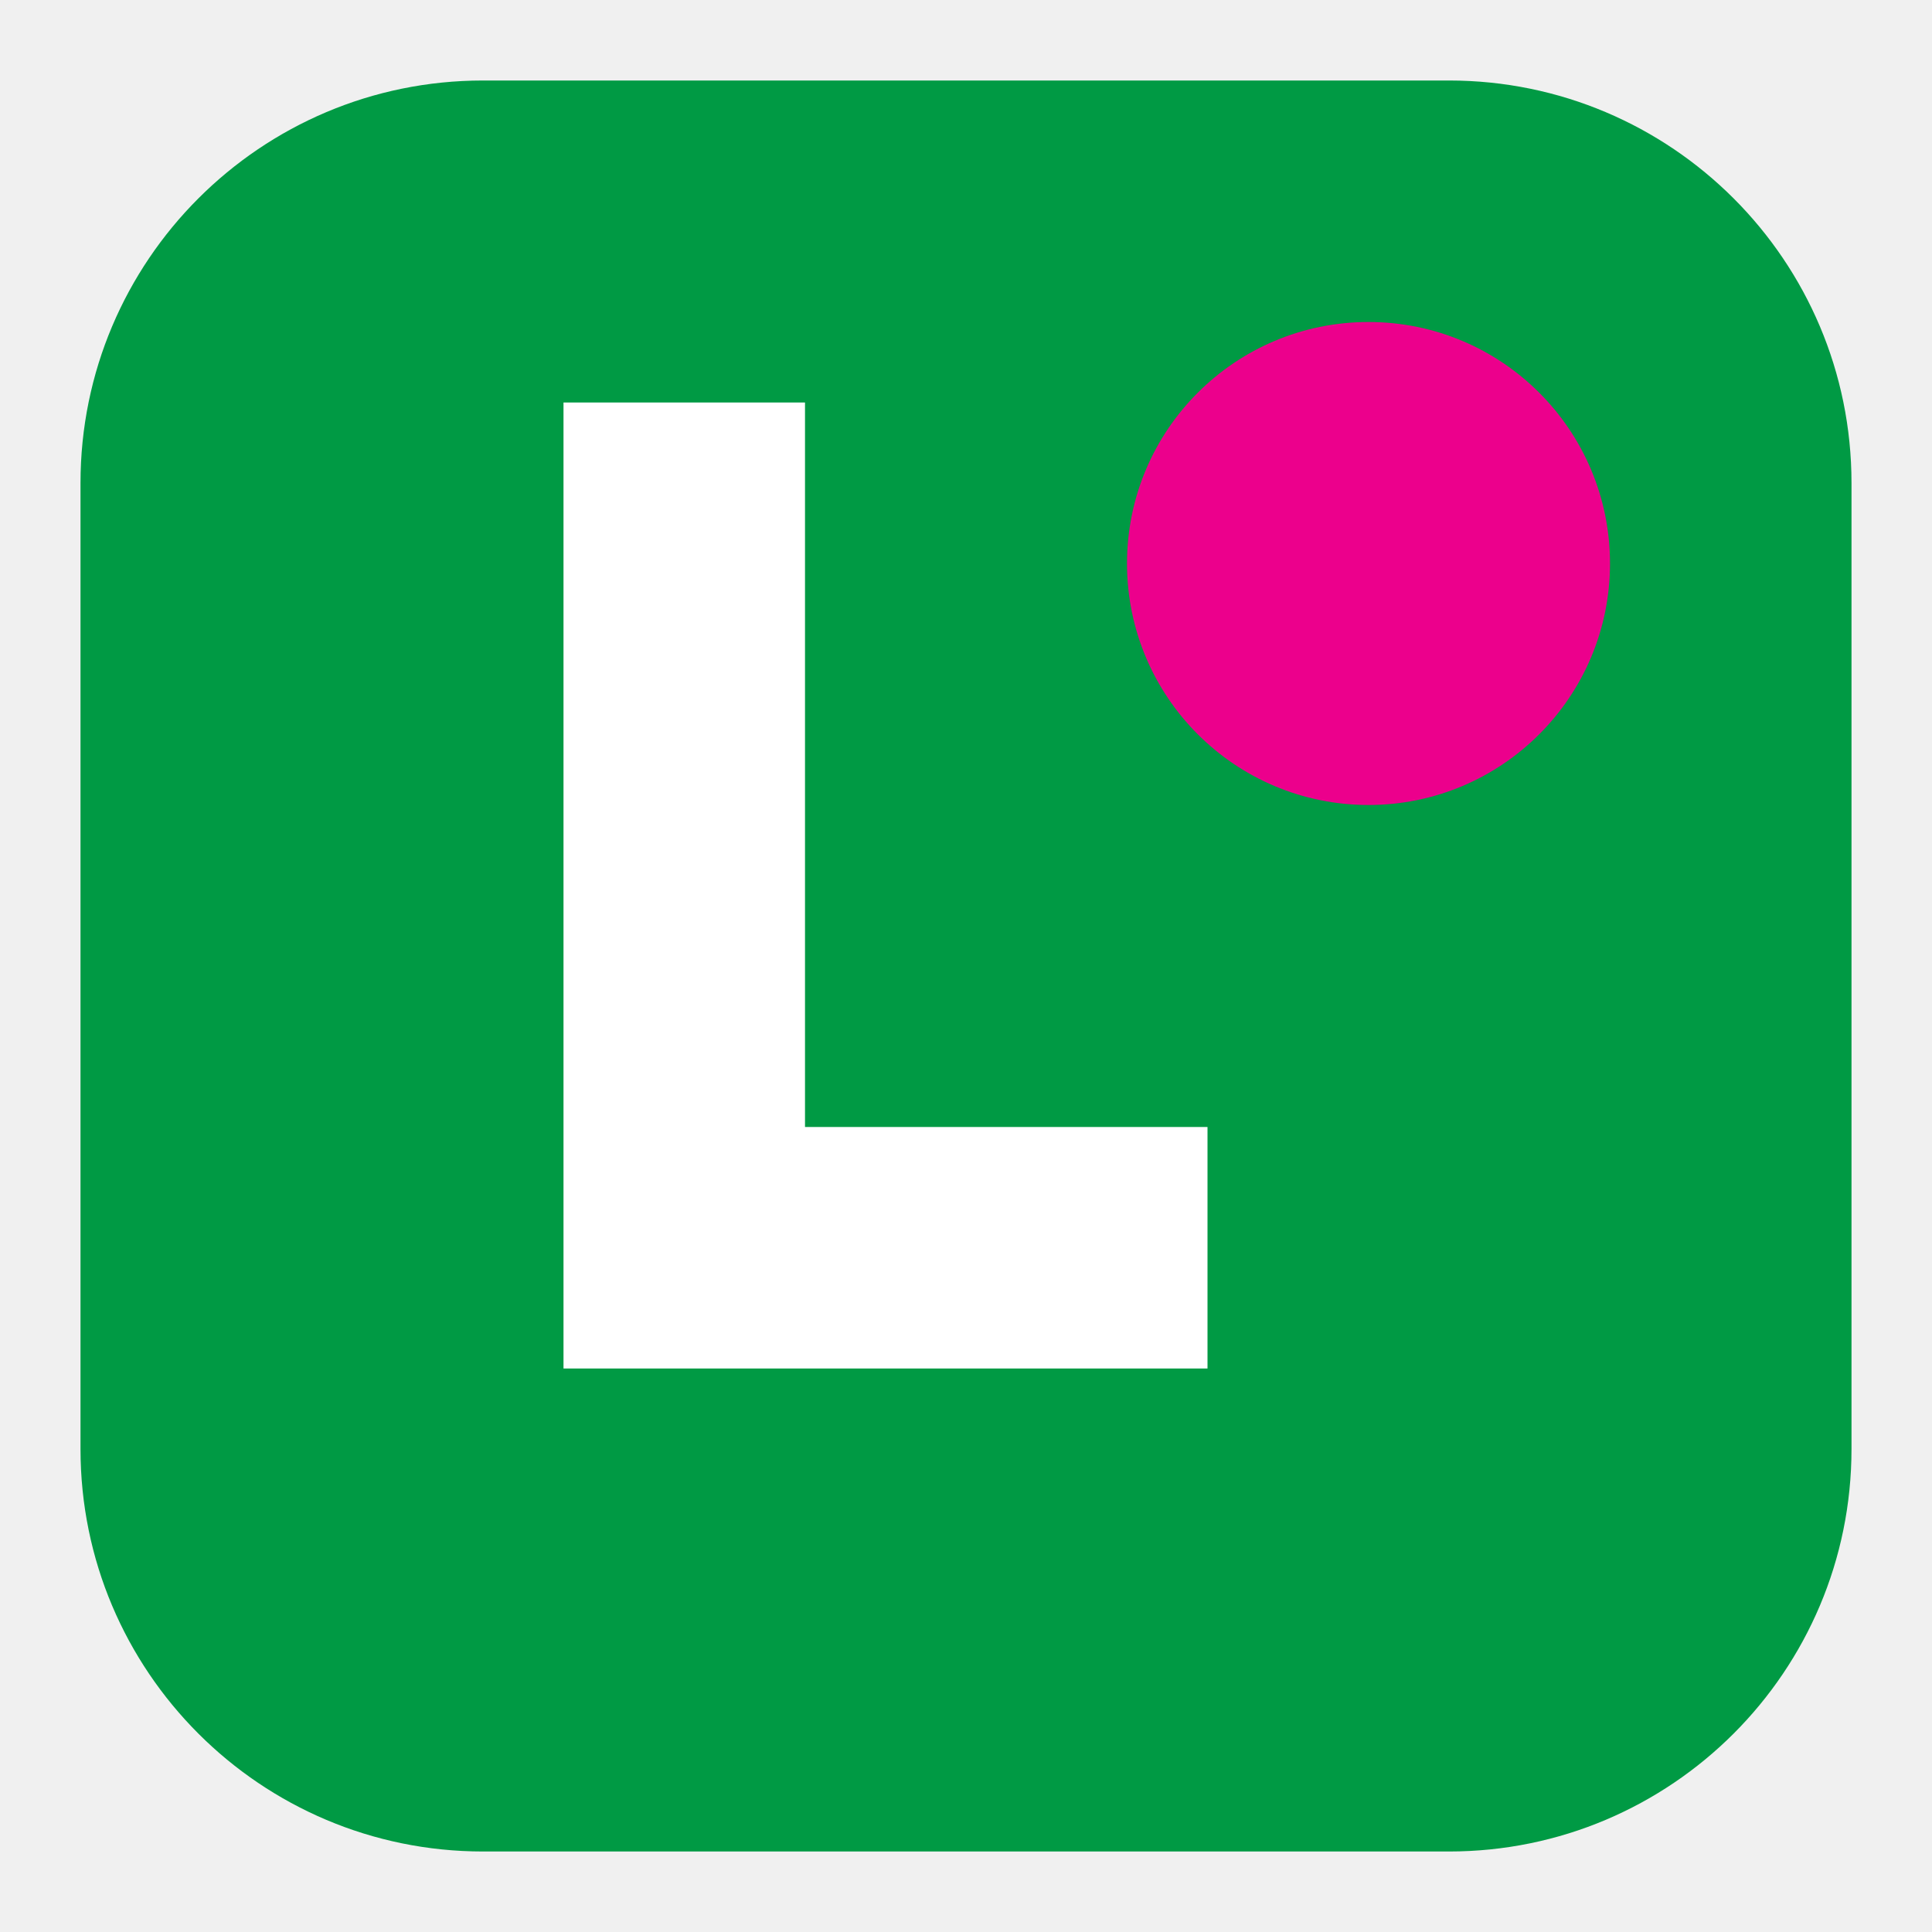
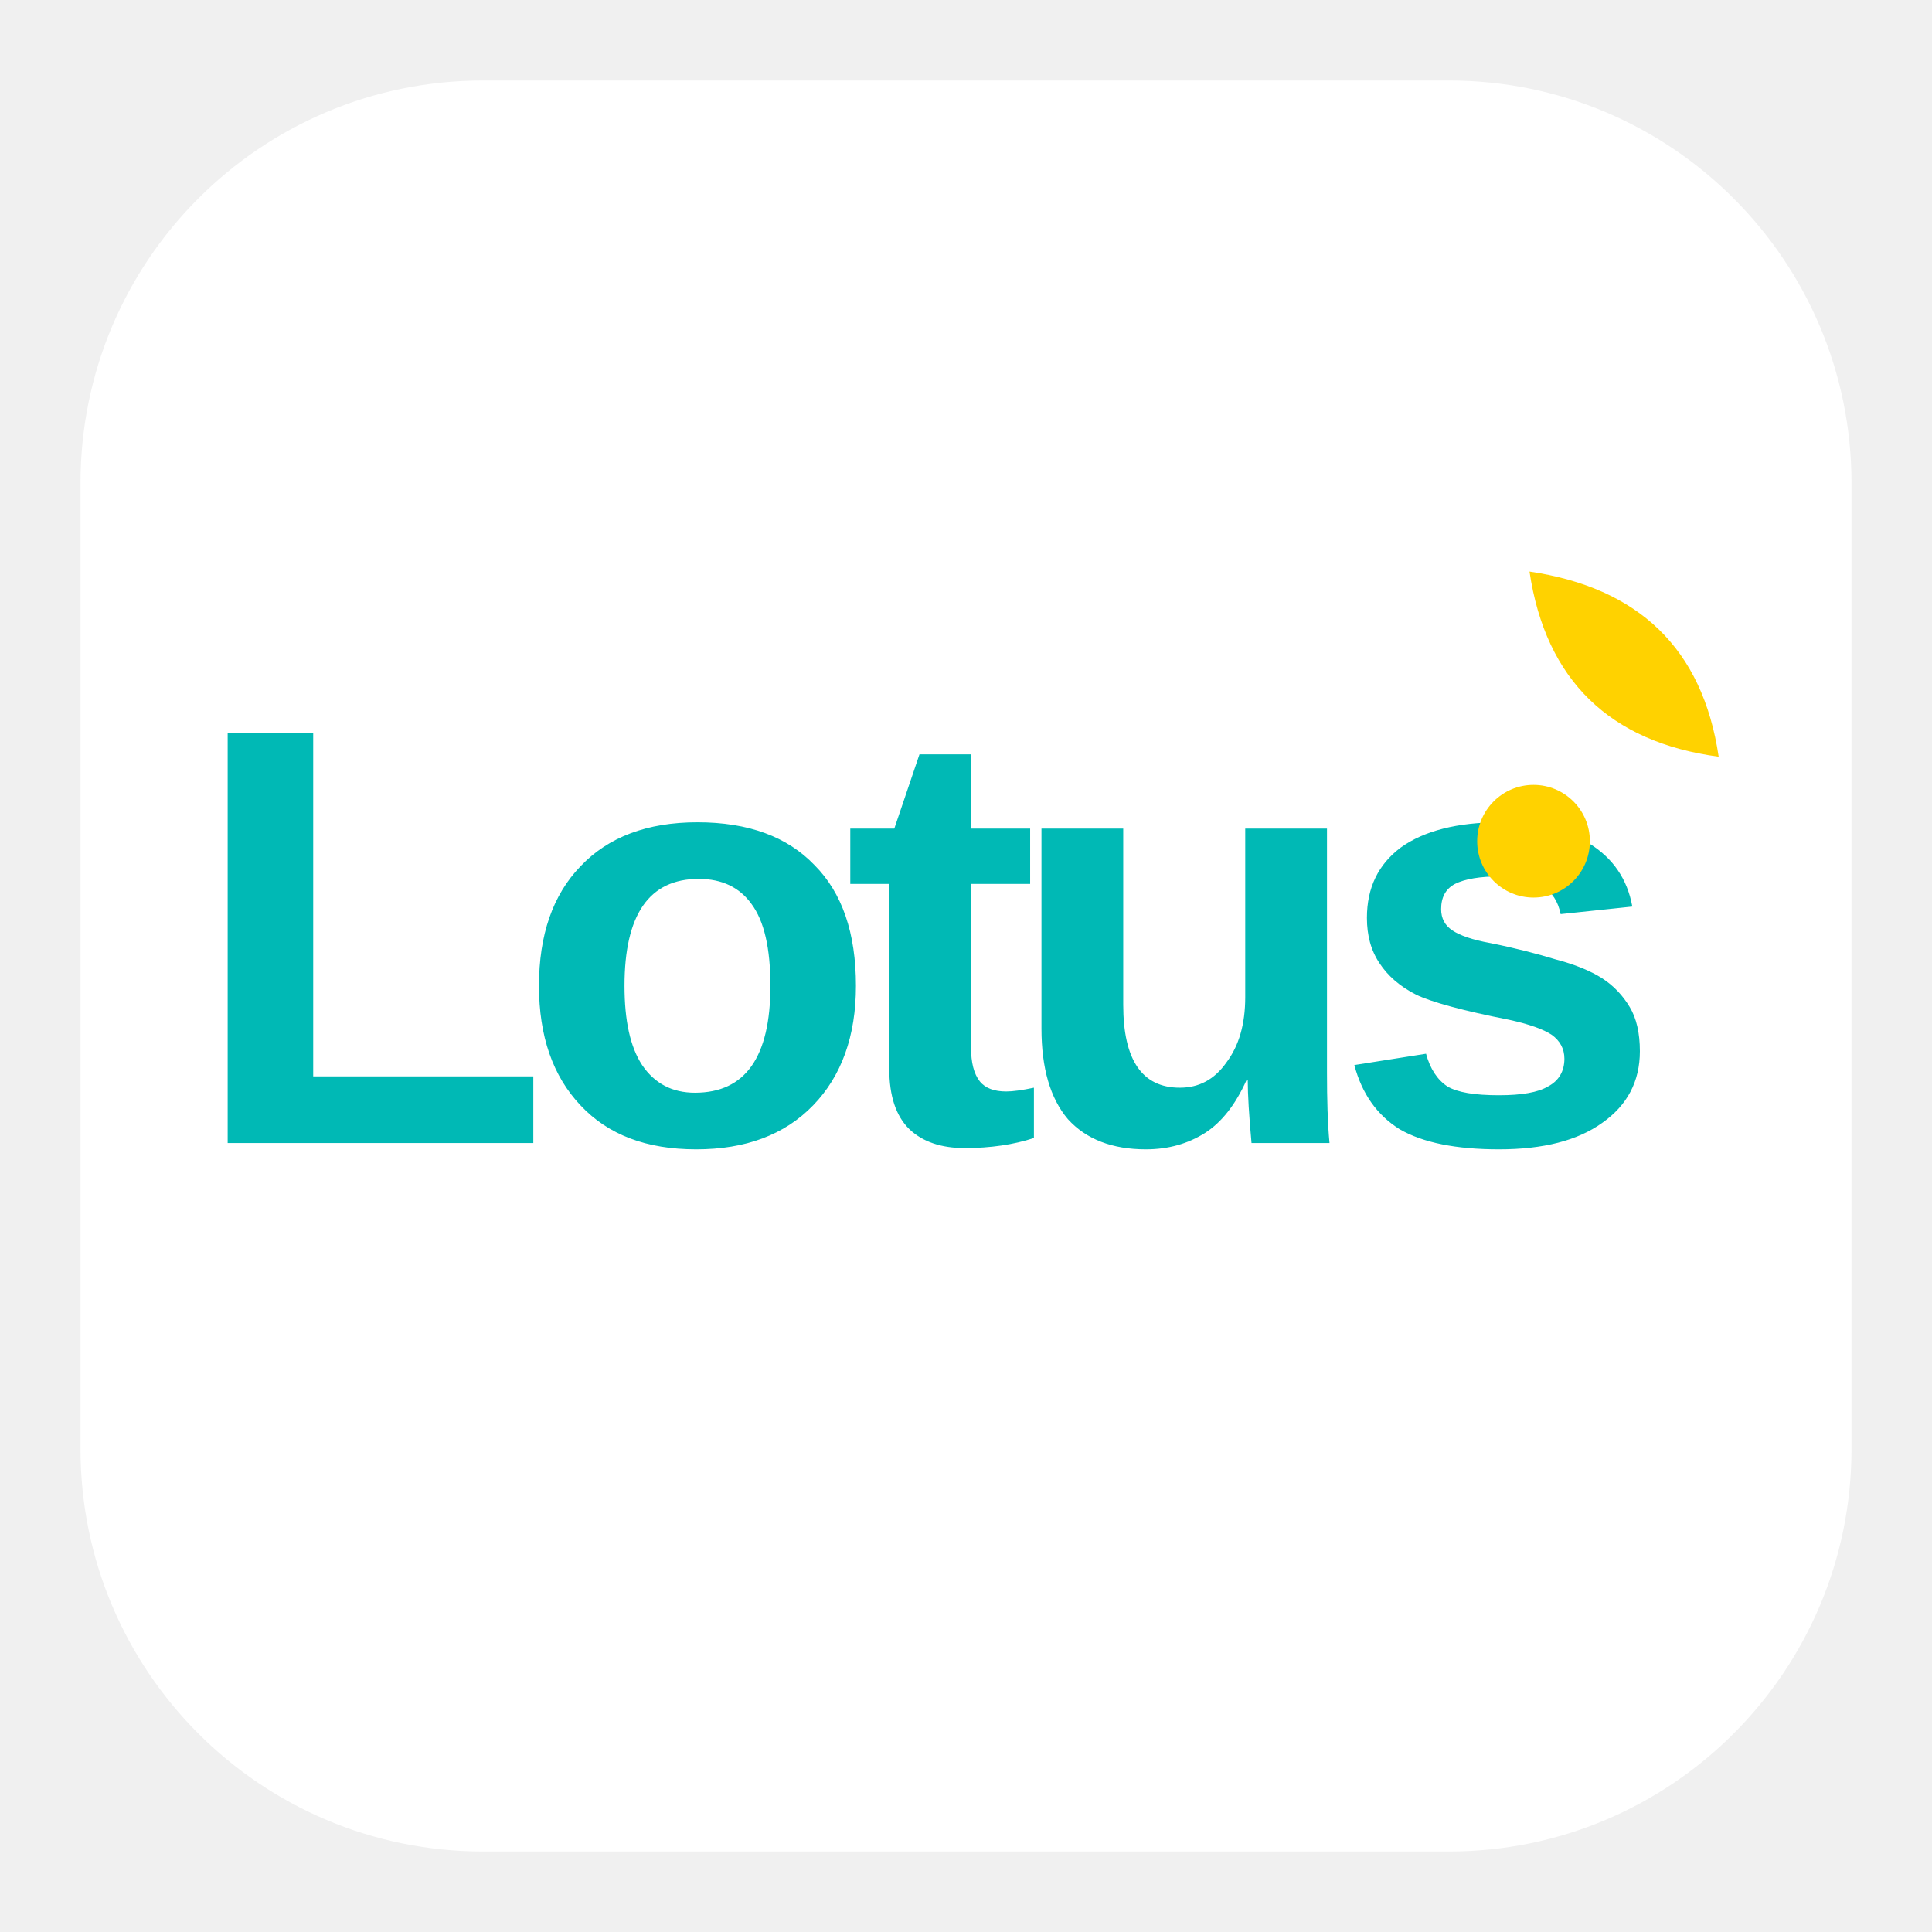
<svg xmlns="http://www.w3.org/2000/svg" viewBox="0 0 24 24">
-   <rect fill="#009A44" height="22" rx="5" width="22" x="1" y="1" />
-   <path d="M7 5v12h8v-3H10V5z" fill="#FFFFFF" />
-   <circle cx="17" cy="7" fill="#EC008C" r="3" />
+   <rect x="1" y="1" width="22" height="22" rx="5" fill="#fff" />
+   <text x="11.5" y="14.2" fill="#00b9b5" font-family="Arial, Helvetica, sans-serif" font-size="7.4" font-weight="800" letter-spacing="-.45" text-anchor="middle">Lotus</text>
+   <path d="M19 7.1c1.35.2 2.15.95 2.35 2.3-1.35-.18-2.15-.95-2.35-2.3z" fill="#ffd200" />
+   <circle cx="19.05" cy="10.45" r=".7" fill="#ffd200" />
</svg>
